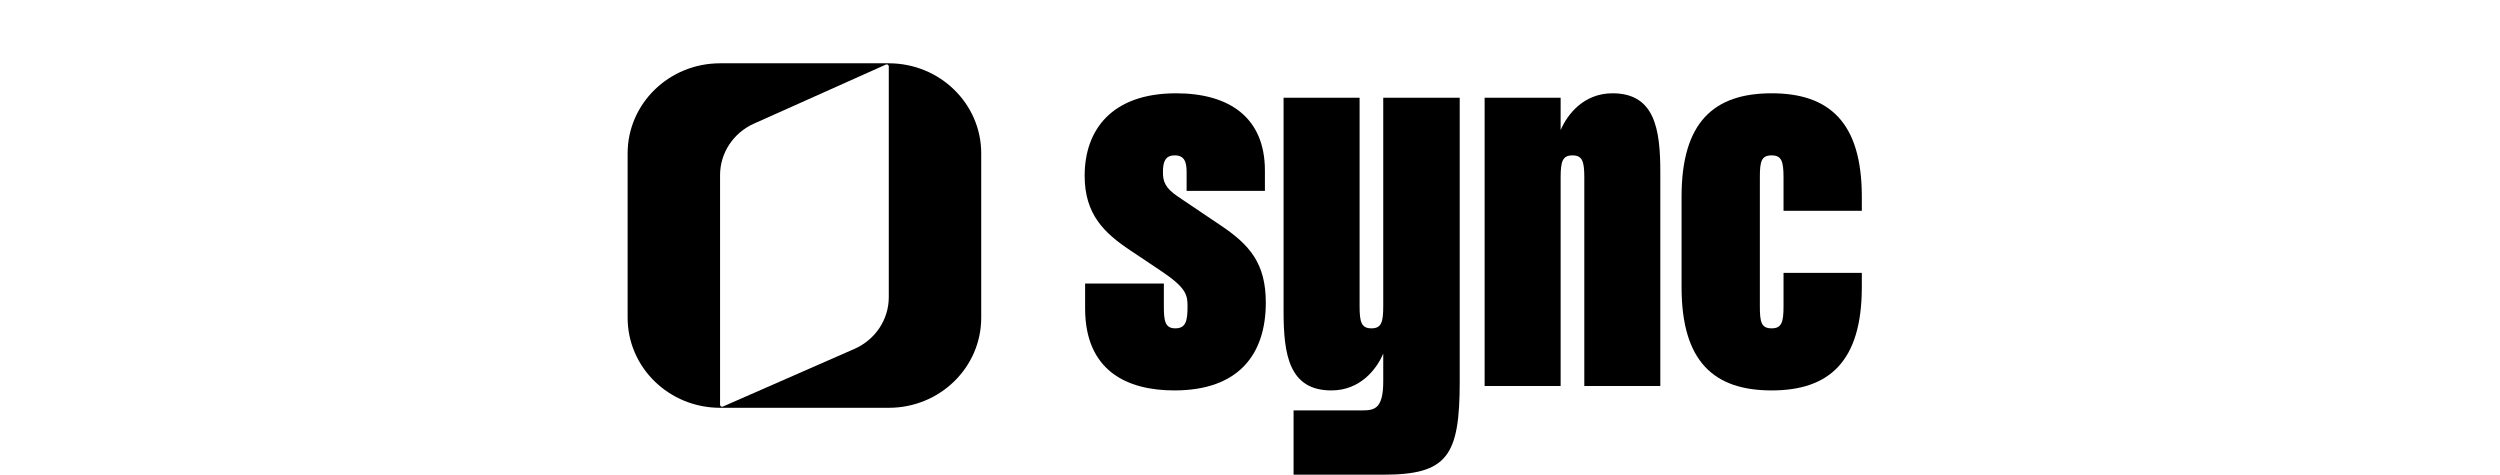
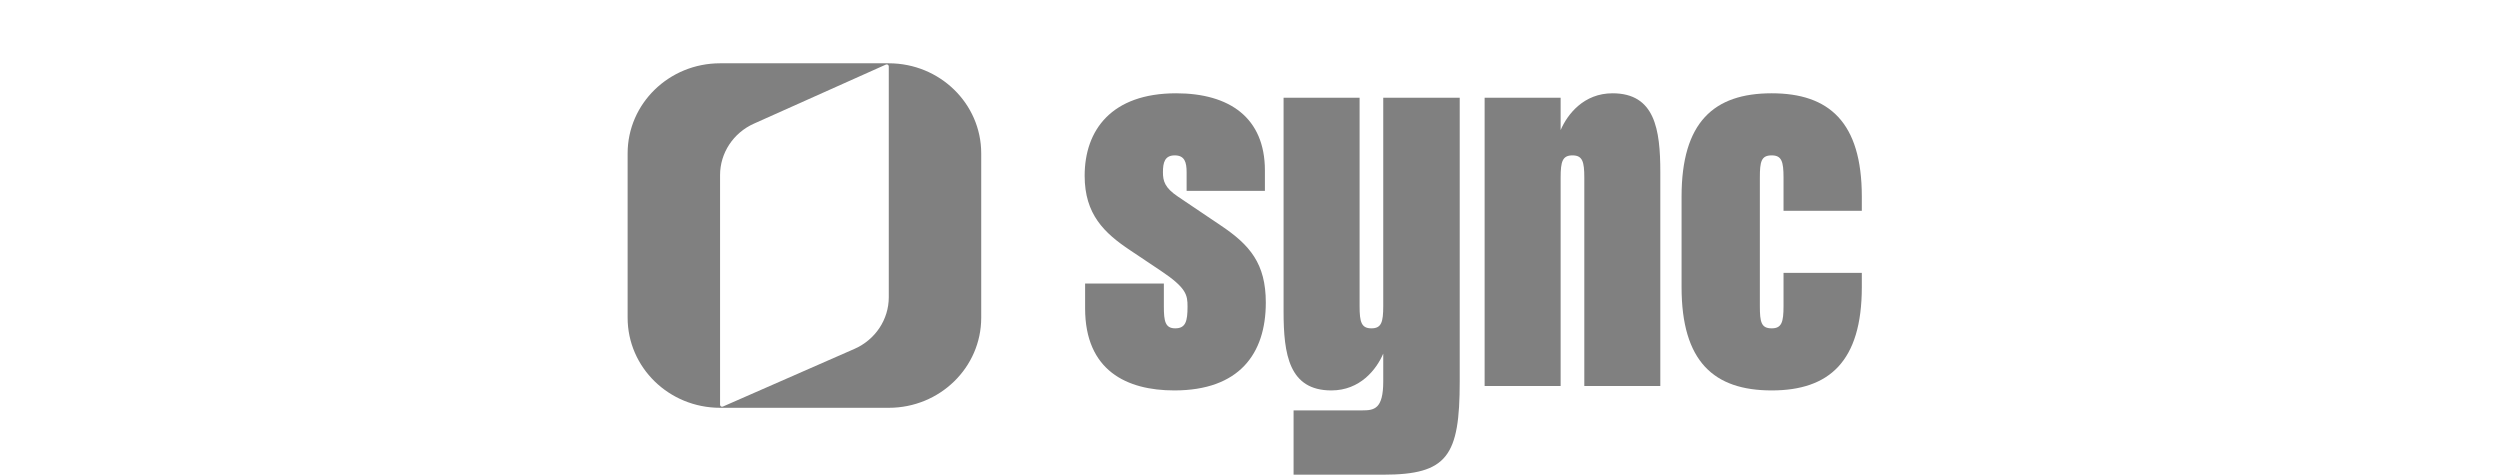
<svg xmlns="http://www.w3.org/2000/svg" width="158" height="30" viewBox="0 0 158 30" fill="none">
-   <path d="M77.151 14.248C78.993 15.481 79.999 16.659 79.999 19.125C79.999 22.376 78.302 24.675 74.217 24.675C71.197 24.675 68.579 23.413 68.579 19.489V17.92H73.556V19.377C73.556 20.302 73.642 20.751 74.275 20.751C74.936 20.751 75.052 20.302 75.052 19.377C75.052 18.648 74.994 18.2 73.354 17.107L71.427 15.818C69.787 14.725 68.55 13.547 68.55 11.109C68.55 8.222 70.248 5.896 74.332 5.896C77.698 5.896 79.942 7.437 79.942 10.773V12.062H74.994V10.885C74.994 10.268 74.879 9.82 74.246 9.82C73.613 9.82 73.498 10.268 73.498 10.885C73.498 11.445 73.613 11.866 74.447 12.426L77.151 14.248Z" fill="black" />
-   <path d="M87.421 24.114V22.348C86.99 23.357 85.954 24.675 84.142 24.675C81.467 24.675 81.122 22.404 81.122 19.686V6.176H85.926V19.349C85.926 20.358 86.041 20.751 86.674 20.751C87.306 20.751 87.421 20.358 87.421 19.349V6.176H92.254V24.114C92.254 28.823 91.478 30 87.421 30H81.754V25.936H86.098C86.846 25.936 87.421 25.852 87.421 24.114Z" fill="black" />
-   <path d="M98.632 6.176V8.222C99.064 7.213 100.099 5.896 101.911 5.896C104.587 5.896 104.932 8.166 104.932 10.885V24.394H100.128V11.221C100.128 10.212 100.013 9.82 99.38 9.82C98.747 9.82 98.632 10.212 98.632 11.221V24.394H93.828V6.176H98.632Z" fill="black" />
-   <path d="M112.719 11.221C112.719 10.212 112.604 9.82 111.971 9.82C111.309 9.82 111.223 10.212 111.223 11.221V19.349C111.223 20.358 111.309 20.751 111.971 20.751C112.604 20.751 112.719 20.358 112.719 19.349V17.247H117.667V18.144C117.667 22.853 115.595 24.675 111.971 24.675C108.317 24.675 106.275 22.853 106.275 18.144V12.426C106.275 7.717 108.317 5.896 111.971 5.896C115.595 5.896 117.667 7.717 117.667 12.426V13.323H112.719V11.221Z" fill="black" />
-   <path d="M56.171 4C59.397 4 62.013 6.549 62.013 9.692V20.081C62.013 23.225 59.397 25.773 56.171 25.773H45.509C42.282 25.773 39.666 23.225 39.666 20.081V9.692C39.666 6.549 42.282 4 45.509 4H56.171ZM56.171 4.193C56.171 4.103 56.075 4.043 55.991 4.08L47.65 7.813C46.345 8.397 45.508 9.668 45.508 11.067V25.582C45.508 25.672 45.603 25.732 45.687 25.695L54.003 22.049C55.322 21.47 56.171 20.192 56.171 18.783V4.193Z" fill="black" />
+   <path d="M77.151 14.248C78.993 15.481 79.999 16.659 79.999 19.125C79.999 22.376 78.302 24.675 74.217 24.675C71.197 24.675 68.579 23.413 68.579 19.489V17.92H73.556V19.377C73.556 20.302 73.642 20.751 74.275 20.751C74.936 20.751 75.052 20.302 75.052 19.377C75.052 18.648 74.994 18.2 73.354 17.107L71.427 15.818C69.787 14.725 68.55 13.547 68.55 11.109C68.55 8.222 70.248 5.896 74.332 5.896C77.698 5.896 79.942 7.437 79.942 10.773V12.062H74.994V10.885C74.994 10.268 74.879 9.82 74.246 9.82C73.613 9.82 73.498 10.268 73.498 10.885C73.498 11.445 73.613 11.866 74.447 12.426L77.151 14.248Z" fill="#808080" />
+   <path d="M87.421 24.114V22.348C86.99 23.357 85.954 24.675 84.142 24.675C81.467 24.675 81.122 22.404 81.122 19.686V6.176H85.926V19.349C85.926 20.358 86.041 20.751 86.674 20.751C87.306 20.751 87.421 20.358 87.421 19.349V6.176H92.254V24.114C92.254 28.823 91.478 30 87.421 30H81.754V25.936H86.098C86.846 25.936 87.421 25.852 87.421 24.114Z" fill="#808080" />
+   <path d="M98.632 6.176V8.222C99.064 7.213 100.099 5.896 101.911 5.896C104.587 5.896 104.932 8.166 104.932 10.885V24.394H100.128V11.221C100.128 10.212 100.013 9.82 99.38 9.82C98.747 9.82 98.632 10.212 98.632 11.221V24.394H93.828V6.176H98.632Z" fill="#808080" />
+   <path d="M112.719 11.221C112.719 10.212 112.604 9.82 111.971 9.82C111.309 9.82 111.223 10.212 111.223 11.221V19.349C111.223 20.358 111.309 20.751 111.971 20.751C112.604 20.751 112.719 20.358 112.719 19.349V17.247H117.667V18.144C117.667 22.853 115.595 24.675 111.971 24.675C108.317 24.675 106.275 22.853 106.275 18.144V12.426C106.275 7.717 108.317 5.896 111.971 5.896C115.595 5.896 117.667 7.717 117.667 12.426V13.323H112.719V11.221Z" fill="#808080" />
+   <path d="M56.171 4C59.397 4 62.013 6.549 62.013 9.692V20.081C62.013 23.225 59.397 25.773 56.171 25.773H45.509C42.282 25.773 39.666 23.225 39.666 20.081V9.692C39.666 6.549 42.282 4 45.509 4H56.171ZM56.171 4.193C56.171 4.103 56.075 4.043 55.991 4.08L47.65 7.813C46.345 8.397 45.508 9.668 45.508 11.067V25.582C45.508 25.672 45.603 25.732 45.687 25.695L54.003 22.049C55.322 21.47 56.171 20.192 56.171 18.783V4.193Z" fill="#808080" />
</svg>
